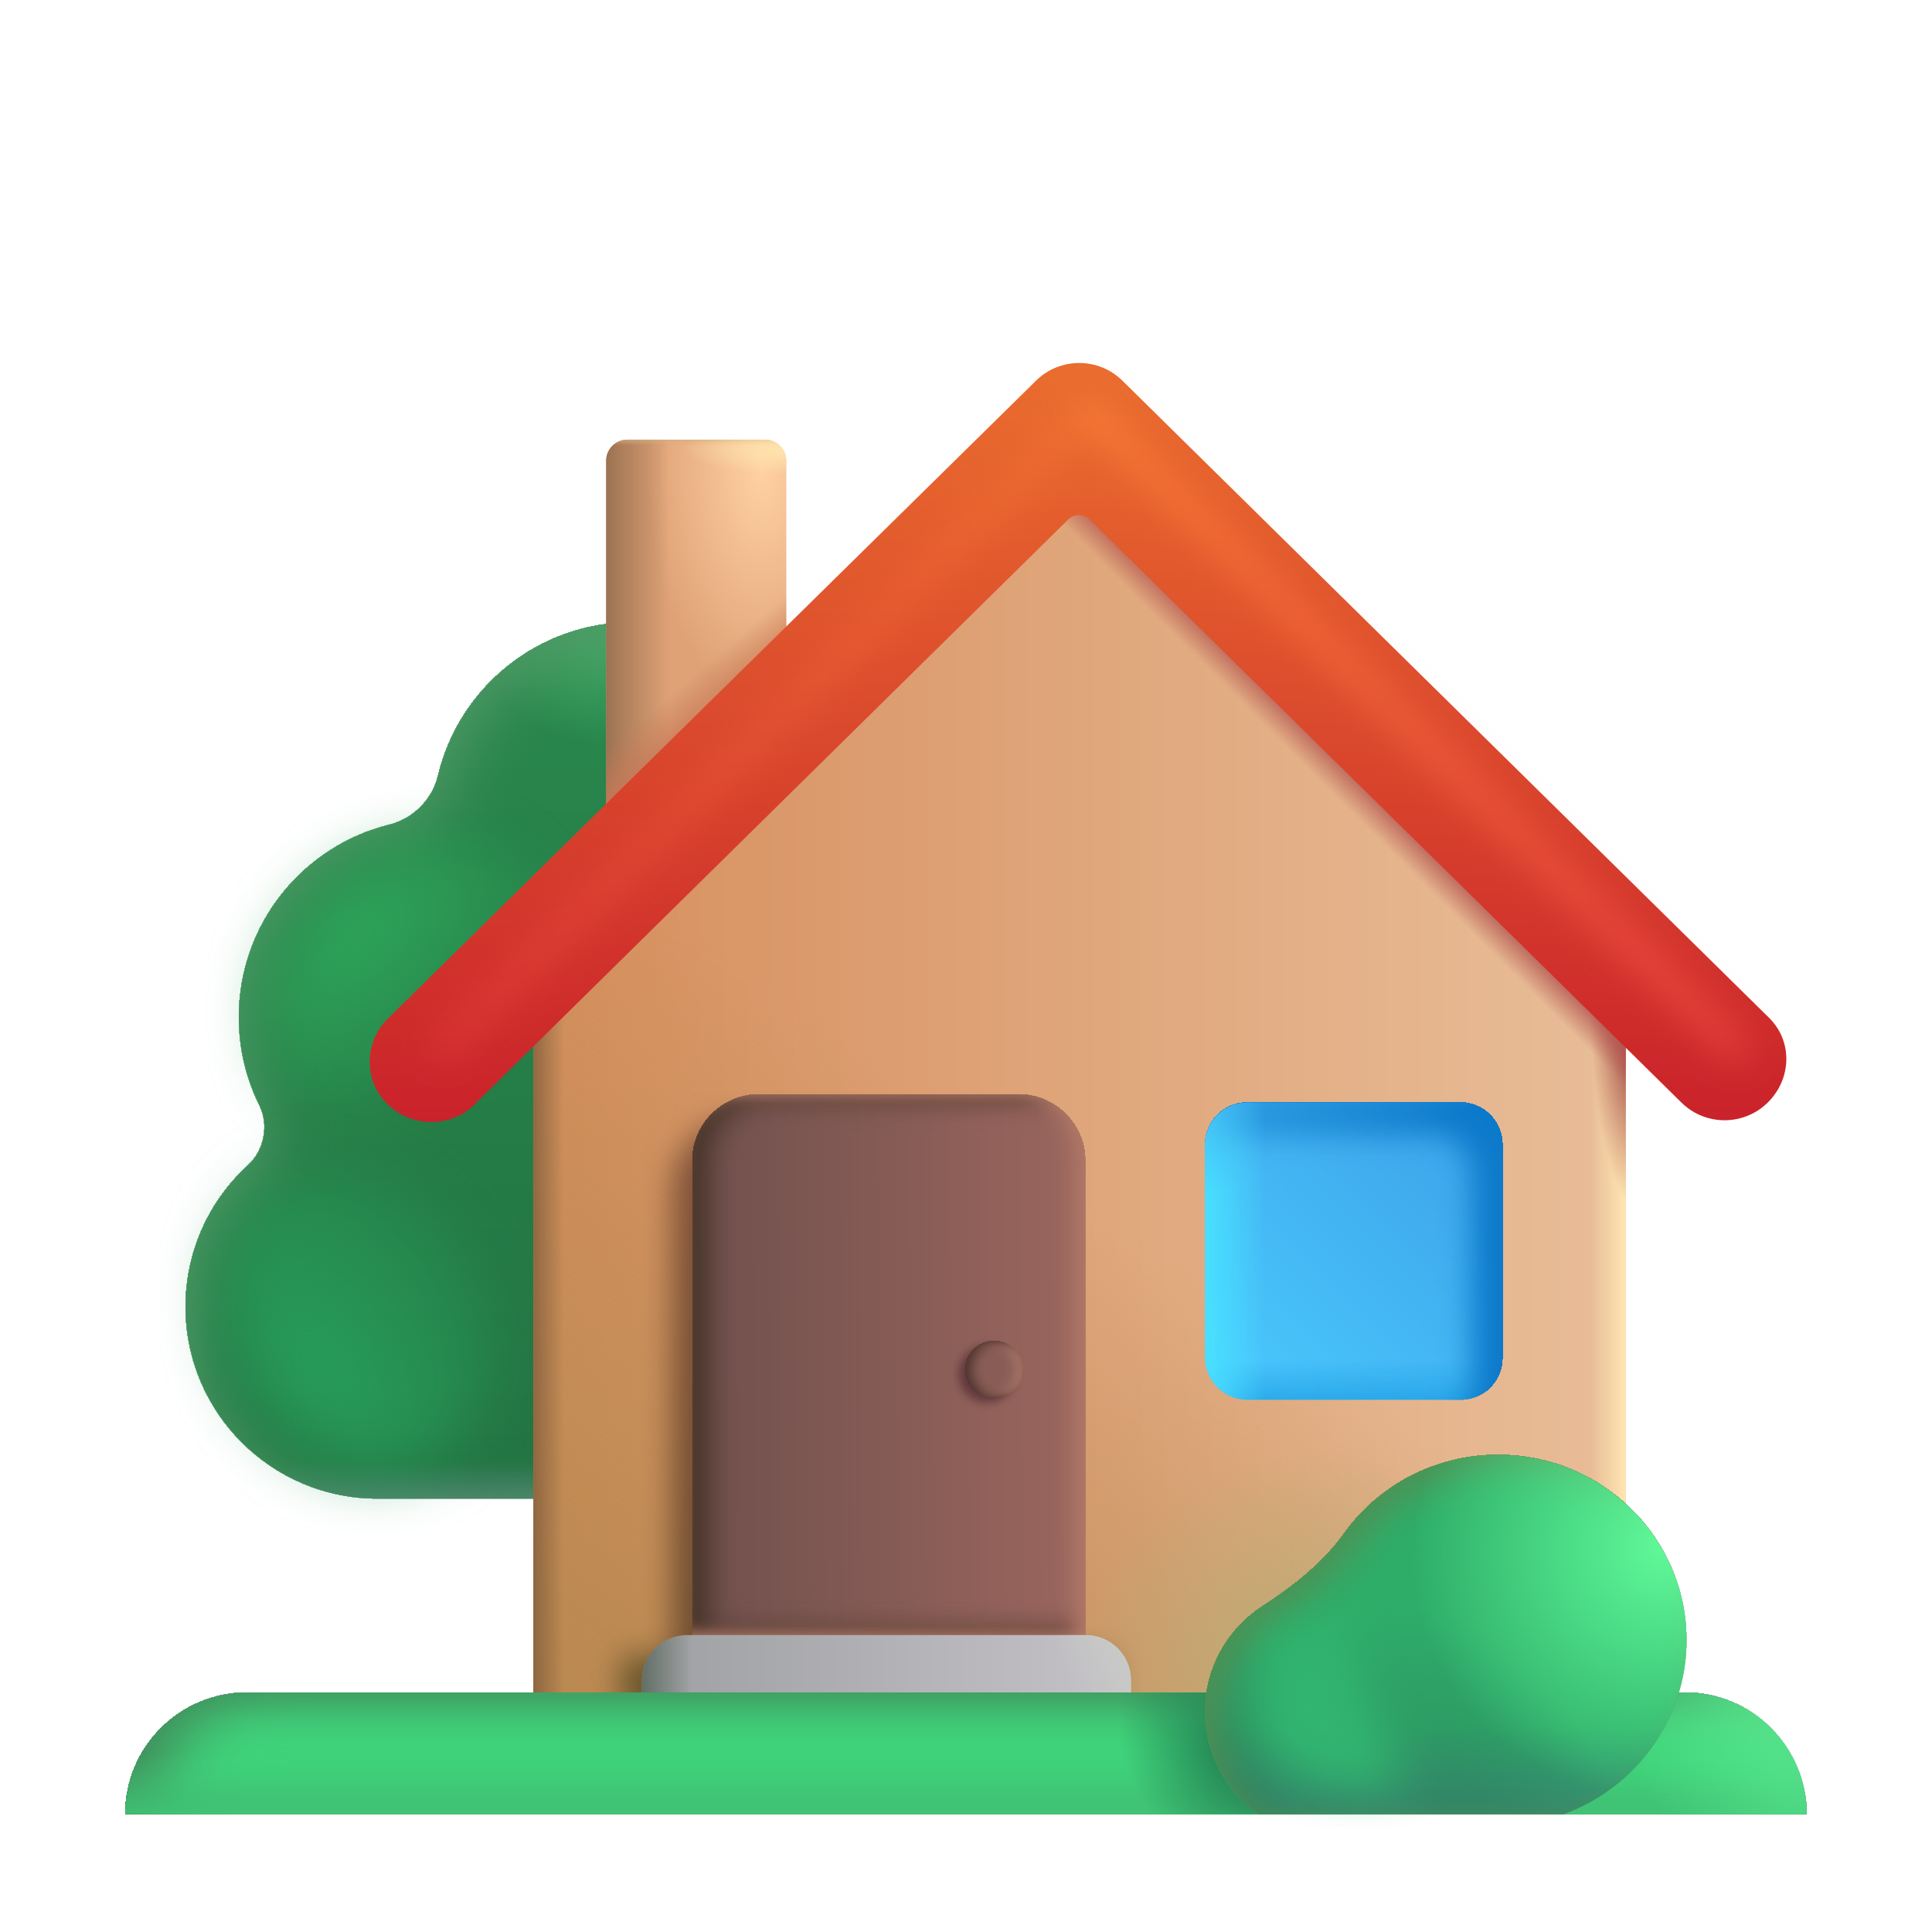
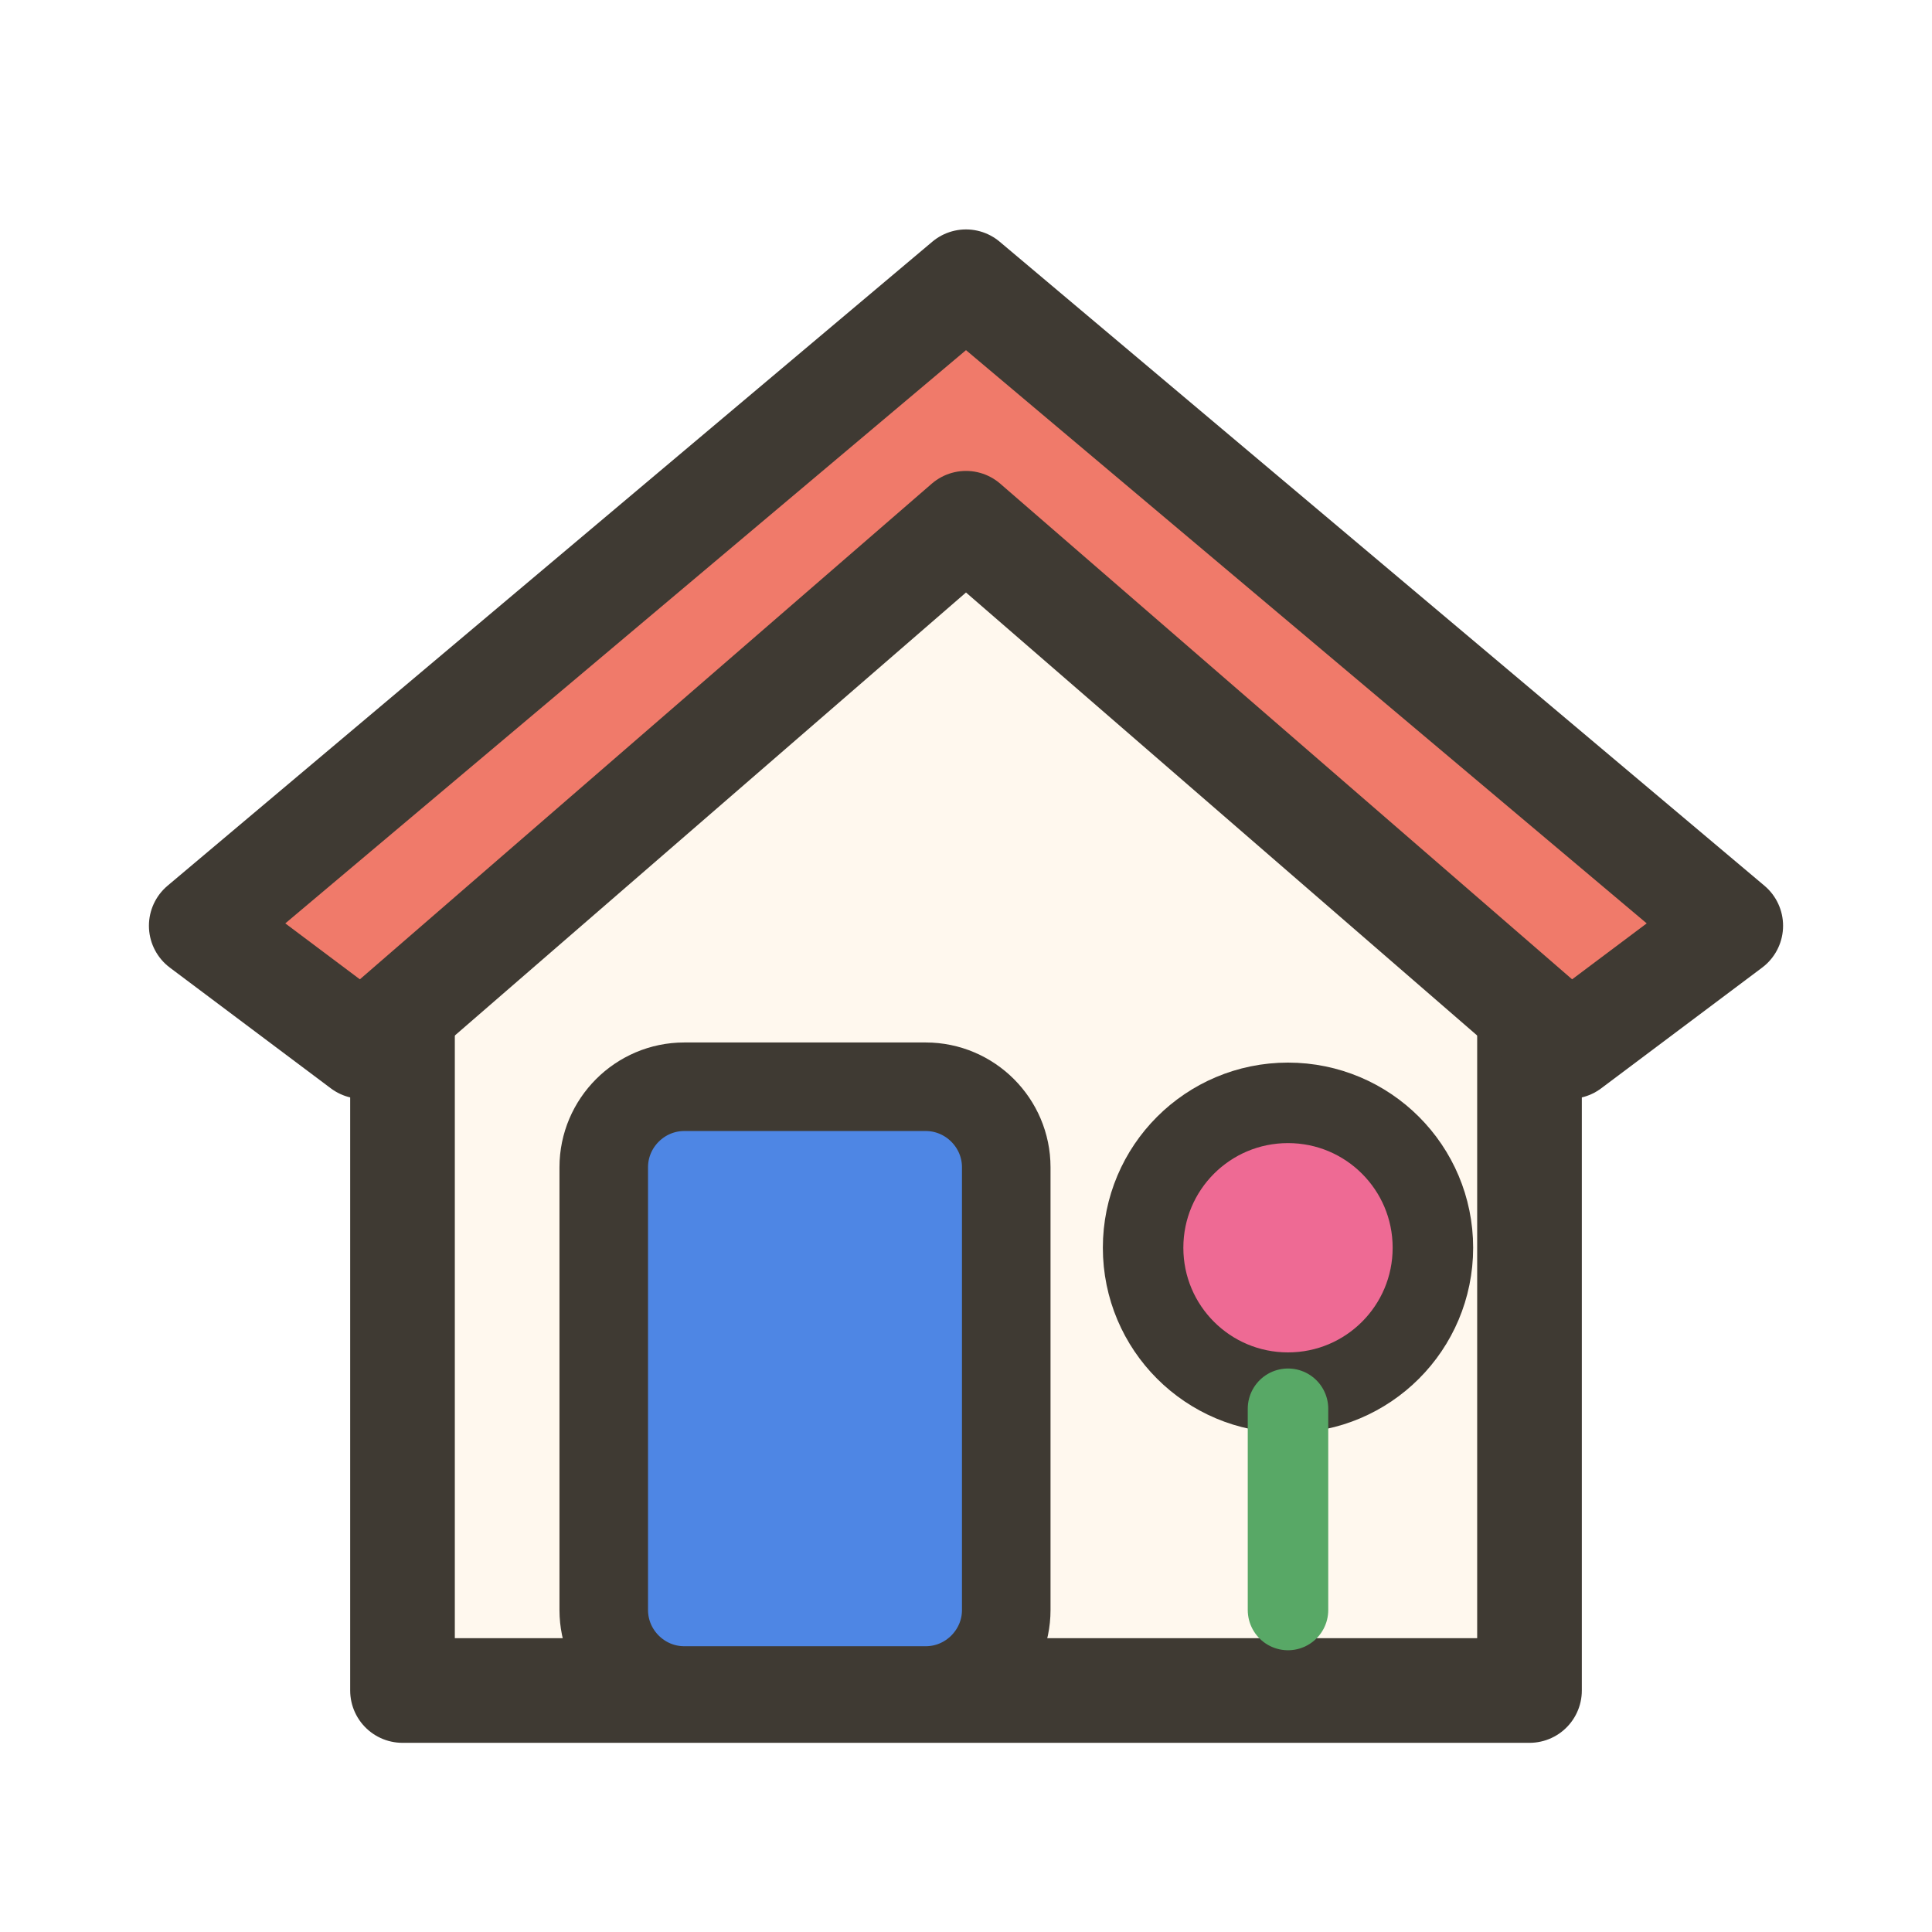
- <svg xmlns="http://www.w3.org/2000/svg" width="32" height="32" viewBox="0 0 32 32" fill="none">
-   <g filter="url(#filter0_i_18_6052)">
-     <path d="M12.008 16.558C13.067 16.005 13.789 14.897 13.789 13.62C13.789 11.79 12.306 10.307 10.477 10.307C8.912 10.307 7.601 11.392 7.254 12.85C7.161 13.242 6.842 13.562 6.452 13.659C5.019 14.013 3.956 15.307 3.956 16.849C3.956 17.372 4.078 17.866 4.295 18.304C4.458 18.633 4.377 19.054 4.107 19.302C3.472 19.882 3.074 20.717 3.074 21.645C3.074 23.399 4.496 24.821 6.25 24.821H12.008V16.558Z" fill="url(#paint0_linear_18_6052)" />
-     <path d="M12.008 16.558C13.067 16.005 13.789 14.897 13.789 13.62C13.789 11.79 12.306 10.307 10.477 10.307C8.912 10.307 7.601 11.392 7.254 12.85C7.161 13.242 6.842 13.562 6.452 13.659C5.019 14.013 3.956 15.307 3.956 16.849C3.956 17.372 4.078 17.866 4.295 18.304C4.458 18.633 4.377 19.054 4.107 19.302C3.472 19.882 3.074 20.717 3.074 21.645C3.074 23.399 4.496 24.821 6.25 24.821H12.008V16.558Z" fill="url(#paint1_linear_18_6052)" />
-     <path d="M12.008 16.558C13.067 16.005 13.789 14.897 13.789 13.62C13.789 11.79 12.306 10.307 10.477 10.307C8.912 10.307 7.601 11.392 7.254 12.85C7.161 13.242 6.842 13.562 6.452 13.659C5.019 14.013 3.956 15.307 3.956 16.849C3.956 17.372 4.078 17.866 4.295 18.304C4.458 18.633 4.377 19.054 4.107 19.302C3.472 19.882 3.074 20.717 3.074 21.645C3.074 23.399 4.496 24.821 6.25 24.821H12.008V16.558Z" fill="url(#paint2_radial_18_6052)" />
-   </g>
-   <g filter="url(#filter1_f_18_6052)">
-     <ellipse cx="5.891" cy="21.869" rx="2.126" ry="2.609" transform="rotate(-27.1953 5.89072 21.8687)" fill="url(#paint3_radial_18_6052)" />
-   </g>
-   <g filter="url(#filter2_f_18_6052)">
-     <ellipse cx="6.831" cy="16.36" rx="2.112" ry="2.614" transform="rotate(50.5169 6.83142 16.3603)" fill="url(#paint4_radial_18_6052)" />
-   </g>
-   <path d="M10.039 7.632C10.039 7.438 10.196 7.282 10.389 7.282H12.674C12.867 7.282 13.024 7.438 13.024 7.632V15.914H10.039V7.632Z" fill="url(#paint5_radial_18_6052)" />
-   <path d="M10.039 7.632C10.039 7.438 10.196 7.282 10.389 7.282H12.674C12.867 7.282 13.024 7.438 13.024 7.632V15.914H10.039V7.632Z" fill="url(#paint6_linear_18_6052)" />
-   <path d="M10.039 7.632C10.039 7.438 10.196 7.282 10.389 7.282H12.674C12.867 7.282 13.024 7.438 13.024 7.632V15.914H10.039V7.632Z" fill="url(#paint7_linear_18_6052)" />
-   <path d="M10.039 7.632C10.039 7.438 10.196 7.282 10.389 7.282H12.674C12.867 7.282 13.024 7.438 13.024 7.632V15.914H10.039V7.632Z" fill="url(#paint8_linear_18_6052)" />
-   <path d="M10.039 7.632C10.039 7.438 10.196 7.282 10.389 7.282H12.674C12.867 7.282 13.024 7.438 13.024 7.632V15.914H10.039V7.632Z" fill="url(#paint9_radial_18_6052)" />
-   <path d="M26.929 28.033H8.834V16.744L17.882 7.713L26.929 16.744V28.033Z" fill="url(#paint10_linear_18_6052)" />
-   <path d="M26.929 28.033H8.834V16.744L17.882 7.713L26.929 16.744V28.033Z" fill="url(#paint11_linear_18_6052)" />
-   <path d="M26.929 28.033H8.834V16.744L17.882 7.713L26.929 16.744V28.033Z" fill="url(#paint12_radial_18_6052)" />
-   <path d="M26.929 28.033H8.834V16.744L17.882 7.713L26.929 16.744V28.033Z" fill="url(#paint13_linear_18_6052)" />
-   <path d="M26.929 28.033H8.834V16.744L17.882 7.713L26.929 16.744V28.033Z" fill="url(#paint14_radial_18_6052)" />
-   <path d="M26.929 28.033H8.834V16.744L17.882 7.713L26.929 16.744V28.033Z" fill="url(#paint15_linear_18_6052)" />
-   <path d="M26.929 28.033H8.834V16.744L17.882 7.713L26.929 16.744V28.033Z" fill="url(#paint16_linear_18_6052)" />
-   <g filter="url(#filter3_f_18_6052)">
-     <path d="M16.973 28.032H11.142V19.736C11.142 19.104 11.589 18.585 12.133 18.585H15.982C16.526 18.585 16.973 19.104 16.973 19.736V28.032V28.032Z" fill="url(#paint17_linear_18_6052)" />
-   </g>
-   <g filter="url(#filter4_f_18_6052)">
-     <path d="M10.29 27.434H18.39V28.385H10.29V27.434Z" fill="#68552B" />
-   </g>
-   <g filter="url(#filter5_i_18_6052)">
-     <path d="M24.181 23.184H20.664C20.269 23.184 19.96 22.863 19.96 22.48V18.962C19.96 18.567 20.281 18.259 20.664 18.259H24.181C24.576 18.259 24.885 18.579 24.885 18.962V22.48C24.885 22.875 24.576 23.184 24.181 23.184Z" fill="url(#paint18_linear_18_6052)" />
-     <path d="M24.181 23.184H20.664C20.269 23.184 19.96 22.863 19.96 22.48V18.962C19.96 18.567 20.281 18.259 20.664 18.259H24.181C24.576 18.259 24.885 18.579 24.885 18.962V22.48C24.885 22.875 24.576 23.184 24.181 23.184Z" fill="url(#paint19_linear_18_6052)" />
-   </g>
-   <path d="M24.181 23.184H20.664C20.269 23.184 19.96 22.863 19.96 22.48V18.962C19.96 18.567 20.281 18.259 20.664 18.259H24.181C24.576 18.259 24.885 18.579 24.885 18.962V22.48C24.885 22.875 24.576 23.184 24.181 23.184Z" fill="url(#paint20_linear_18_6052)" />
-   <path d="M24.181 23.184H20.664C20.269 23.184 19.96 22.863 19.96 22.48V18.962C19.96 18.567 20.281 18.259 20.664 18.259H24.181C24.576 18.259 24.885 18.579 24.885 18.962V22.48C24.885 22.875 24.576 23.184 24.181 23.184Z" fill="url(#paint21_linear_18_6052)" />
-   <g filter="url(#filter6_ii_18_6052)">
-     <path d="M17.973 27.082H11.47V19.217C11.47 18.618 11.968 18.125 12.575 18.125H16.867C17.474 18.125 17.973 18.618 17.973 19.217V27.082V27.082Z" fill="url(#paint22_linear_18_6052)" />
-   </g>
-   <g filter="url(#filter7_f_18_6052)">
-     <path d="M16.344 23.229C16.603 23.229 16.813 23.019 16.813 22.76C16.813 22.502 16.603 22.292 16.344 22.292C16.085 22.292 15.876 22.502 15.876 22.76C15.876 23.019 16.085 23.229 16.344 23.229Z" fill="#62393D" />
-   </g>
-   <g filter="url(#filter8_ii_18_6052)">
-     <path d="M16.466 23.158C16.727 23.158 16.939 22.946 16.939 22.685C16.939 22.424 16.727 22.212 16.466 22.212C16.204 22.212 15.992 22.424 15.992 22.685C15.992 22.946 16.204 23.158 16.466 23.158Z" fill="#895D56" />
-   </g>
-   <path d="M29.295 16.852L18.595 6.31C18.198 5.913 17.552 5.913 17.155 6.31C17.155 6.31 17.144 6.31 17.144 6.321L6.421 16.874C6.024 17.271 6.024 17.906 6.421 18.291C6.818 18.677 7.464 18.688 7.861 18.291L17.694 8.603C17.791 8.507 17.948 8.507 18.045 8.603L27.845 18.257C28.241 18.654 28.887 18.654 29.284 18.257C29.681 17.86 29.692 17.237 29.295 16.852Z" fill="url(#paint23_linear_18_6052)" />
-   <path d="M10.633 27.832C10.633 27.418 10.969 27.082 11.383 27.082H17.983C18.398 27.082 18.733 27.418 18.733 27.832V28.033H10.633V27.832Z" fill="url(#paint24_linear_18_6052)" />
-   <path d="M10.633 27.832C10.633 27.418 10.969 27.082 11.383 27.082H17.983C18.398 27.082 18.733 27.418 18.733 27.832V28.033H10.633V27.832Z" fill="url(#paint25_linear_18_6052)" />
-   <path d="M10.633 27.832C10.633 27.418 10.969 27.082 11.383 27.082H17.983C18.398 27.082 18.733 27.418 18.733 27.832V28.033H10.633V27.832Z" fill="url(#paint26_linear_18_6052)" />
-   <g filter="url(#filter9_i_18_6052)">
-     <path d="M2.076 30.048C2.076 28.935 2.978 28.033 4.091 28.033H27.909C29.022 28.033 29.924 28.935 29.924 30.048V30.048H2.076V30.048Z" fill="#3FD47B" />
-   </g>
-   <path d="M2.076 30.048C2.076 28.935 2.978 28.033 4.091 28.033H27.909C29.022 28.033 29.924 28.935 29.924 30.048V30.048H2.076V30.048Z" fill="url(#paint27_linear_18_6052)" />
-   <path d="M2.076 30.048C2.076 28.935 2.978 28.033 4.091 28.033H27.909C29.022 28.033 29.924 28.935 29.924 30.048V30.048H2.076V30.048Z" fill="url(#paint28_radial_18_6052)" />
-   <path d="M2.076 30.048C2.076 28.935 2.978 28.033 4.091 28.033H27.909C29.022 28.033 29.924 28.935 29.924 30.048V30.048H2.076V30.048Z" fill="url(#paint29_radial_18_6052)" />
-   <g filter="url(#filter10_i_18_6052)">
-     <path d="M25.897 30.048C27.085 29.615 27.933 28.488 27.933 27.167C27.933 25.471 26.536 24.096 24.814 24.096C23.759 24.096 22.827 24.612 22.262 25.401C21.917 25.884 21.418 26.277 20.92 26.599C20.342 26.974 19.96 27.618 19.96 28.35C19.96 29.049 20.308 29.668 20.843 30.048H25.897Z" fill="#2EAD69" />
-     <path d="M25.897 30.048C27.085 29.615 27.933 28.488 27.933 27.167C27.933 25.471 26.536 24.096 24.814 24.096C23.759 24.096 22.827 24.612 22.262 25.401C21.917 25.884 21.418 26.277 20.92 26.599C20.342 26.974 19.96 27.618 19.96 28.35C19.96 29.049 20.308 29.668 20.843 30.048H25.897Z" fill="url(#paint30_linear_18_6052)" />
-     <path d="M25.897 30.048C27.085 29.615 27.933 28.488 27.933 27.167C27.933 25.471 26.536 24.096 24.814 24.096C23.759 24.096 22.827 24.612 22.262 25.401C21.917 25.884 21.418 26.277 20.92 26.599C20.342 26.974 19.96 27.618 19.96 28.35C19.96 29.049 20.308 29.668 20.843 30.048H25.897Z" fill="url(#paint31_radial_18_6052)" />
-     <path d="M25.897 30.048C27.085 29.615 27.933 28.488 27.933 27.167C27.933 25.471 26.536 24.096 24.814 24.096C23.759 24.096 22.827 24.612 22.262 25.401C21.917 25.884 21.418 26.277 20.92 26.599C20.342 26.974 19.96 27.618 19.96 28.35C19.96 29.049 20.308 29.668 20.843 30.048H25.897Z" fill="url(#paint32_radial_18_6052)" />
-   </g>
-   <path d="M25.897 30.048C27.085 29.615 27.933 28.488 27.933 27.167C27.933 25.471 26.536 24.096 24.814 24.096C23.759 24.096 22.827 24.612 22.262 25.401C21.917 25.884 21.418 26.277 20.92 26.599C20.342 26.974 19.96 27.618 19.96 28.35C19.96 29.049 20.308 29.668 20.843 30.048H25.897Z" fill="url(#paint33_radial_18_6052)" />
-   <g filter="url(#filter11_f_18_6052)">
-     <path d="M18.041 6.815L28.772 17.381" stroke="url(#paint34_linear_18_6052)" stroke-width="0.3" stroke-linecap="round" />
-   </g>
-   <g filter="url(#filter12_f_18_6052)">
-     <path d="M18.041 6.815L7.311 17.381" stroke="url(#paint35_linear_18_6052)" stroke-opacity="0.5" stroke-width="0.3" stroke-linecap="round" />
-   </g>
-   <g filter="url(#filter13_f_18_6052)">
-     <path d="M23.223 29.264C22.631 28.52 22.339 27.66 22.229 27.136C22.201 27.003 22.062 26.92 21.935 26.968L21.757 27.035C21.259 27.224 20.929 27.701 20.929 28.235C20.929 28.943 21.503 29.517 22.212 29.517H23.107C23.234 29.517 23.302 29.363 23.223 29.264Z" fill="#31B570" />
-   </g>
-   <defs>
-     <filter id="filter0_i_18_6052" x="3.074" y="10.307" width="10.915" height="14.713" filterUnits="userSpaceOnUse" color-interpolation-filters="sRGB">
-       <feFlood flood-opacity="0" result="BackgroundImageFix" />
-       <feBlend mode="normal" in="SourceGraphic" in2="BackgroundImageFix" result="shape" />
-       <feColorMatrix in="SourceAlpha" type="matrix" values="0 0 0 0 0 0 0 0 0 0 0 0 0 0 0 0 0 0 127 0" result="hardAlpha" />
-       <feOffset dx="0.2" dy="0.2" />
-       <feGaussianBlur stdDeviation="0.5" />
-       <feComposite in2="hardAlpha" operator="arithmetic" k2="-1" k3="1" />
-       <feColorMatrix type="matrix" values="0 0 0 0 0.302 0 0 0 0 0.592 0 0 0 0 0.392 0 0 0 1 0" />
-       <feBlend mode="normal" in2="shape" result="effect1_innerShadow_18_6052" />
-     </filter>
-     <filter id="filter1_f_18_6052" x="2.655" y="18.352" width="6.472" height="7.033" filterUnits="userSpaceOnUse" color-interpolation-filters="sRGB">
-       <feFlood flood-opacity="0" result="BackgroundImageFix" />
-       <feBlend mode="normal" in="SourceGraphic" in2="BackgroundImageFix" result="shape" />
-       <feGaussianBlur stdDeviation="0.5" result="effect1_foregroundBlur_18_6052" />
-     </filter>
-     <filter id="filter2_f_18_6052" x="3.407" y="13.032" width="6.848" height="6.657" filterUnits="userSpaceOnUse" color-interpolation-filters="sRGB">
-       <feFlood flood-opacity="0" result="BackgroundImageFix" />
-       <feBlend mode="normal" in="SourceGraphic" in2="BackgroundImageFix" result="shape" />
-       <feGaussianBlur stdDeviation="0.5" result="effect1_foregroundBlur_18_6052" />
-     </filter>
-     <filter id="filter3_f_18_6052" x="10.642" y="18.085" width="6.831" height="10.448" filterUnits="userSpaceOnUse" color-interpolation-filters="sRGB">
-       <feFlood flood-opacity="0" result="BackgroundImageFix" />
-       <feBlend mode="normal" in="SourceGraphic" in2="BackgroundImageFix" result="shape" />
-       <feGaussianBlur stdDeviation="0.25" result="effect1_foregroundBlur_18_6052" />
-     </filter>
-     <filter id="filter4_f_18_6052" x="9.79" y="26.934" width="9.101" height="1.951" filterUnits="userSpaceOnUse" color-interpolation-filters="sRGB">
-       <feFlood flood-opacity="0" result="BackgroundImageFix" />
-       <feBlend mode="normal" in="SourceGraphic" in2="BackgroundImageFix" result="shape" />
-       <feGaussianBlur stdDeviation="0.25" result="effect1_foregroundBlur_18_6052" />
-     </filter>
-     <filter id="filter5_i_18_6052" x="19.46" y="18.259" width="5.425" height="5.425" filterUnits="userSpaceOnUse" color-interpolation-filters="sRGB">
-       <feFlood flood-opacity="0" result="BackgroundImageFix" />
-       <feBlend mode="normal" in="SourceGraphic" in2="BackgroundImageFix" result="shape" />
-       <feColorMatrix in="SourceAlpha" type="matrix" values="0 0 0 0 0 0 0 0 0 0 0 0 0 0 0 0 0 0 127 0" result="hardAlpha" />
-       <feOffset dx="-0.5" dy="0.5" />
-       <feGaussianBlur stdDeviation="0.25" />
-       <feComposite in2="hardAlpha" operator="arithmetic" k2="-1" k3="1" />
-       <feColorMatrix type="matrix" values="0 0 0 0 0.047 0 0 0 0 0.475 0 0 0 0 0.792 0 0 0 1 0" />
-       <feBlend mode="normal" in2="shape" result="effect1_innerShadow_18_6052" />
-     </filter>
-     <filter id="filter6_ii_18_6052" x="11.27" y="18.125" width="6.953" height="8.956" filterUnits="userSpaceOnUse" color-interpolation-filters="sRGB">
-       <feFlood flood-opacity="0" result="BackgroundImageFix" />
-       <feBlend mode="normal" in="SourceGraphic" in2="BackgroundImageFix" result="shape" />
-       <feColorMatrix in="SourceAlpha" type="matrix" values="0 0 0 0 0 0 0 0 0 0 0 0 0 0 0 0 0 0 127 0" result="hardAlpha" />
-       <feOffset dx="0.25" />
-       <feGaussianBlur stdDeviation="0.25" />
-       <feComposite in2="hardAlpha" operator="arithmetic" k2="-1" k3="1" />
-       <feColorMatrix type="matrix" values="0 0 0 0 0.255 0 0 0 0 0.188 0 0 0 0 0.141 0 0 0 1 0" />
-       <feBlend mode="normal" in2="shape" result="effect1_innerShadow_18_6052" />
-       <feColorMatrix in="SourceAlpha" type="matrix" values="0 0 0 0 0 0 0 0 0 0 0 0 0 0 0 0 0 0 127 0" result="hardAlpha" />
-       <feOffset dx="-0.2" />
-       <feGaussianBlur stdDeviation="0.15" />
-       <feComposite in2="hardAlpha" operator="arithmetic" k2="-1" k3="1" />
-       <feColorMatrix type="matrix" values="0 0 0 0 0.694 0 0 0 0 0.471 0 0 0 0 0.408 0 0 0 1 0" />
-       <feBlend mode="normal" in2="effect1_innerShadow_18_6052" result="effect2_innerShadow_18_6052" />
-     </filter>
-     <filter id="filter7_f_18_6052" x="15.726" y="22.142" width="1.237" height="1.237" filterUnits="userSpaceOnUse" color-interpolation-filters="sRGB">
-       <feFlood flood-opacity="0" result="BackgroundImageFix" />
-       <feBlend mode="normal" in="SourceGraphic" in2="BackgroundImageFix" result="shape" />
-       <feGaussianBlur stdDeviation="0.075" result="effect1_foregroundBlur_18_6052" />
-     </filter>
-     <filter id="filter8_ii_18_6052" x="15.892" y="22.212" width="1.146" height="0.946" filterUnits="userSpaceOnUse" color-interpolation-filters="sRGB">
-       <feFlood flood-opacity="0" result="BackgroundImageFix" />
-       <feBlend mode="normal" in="SourceGraphic" in2="BackgroundImageFix" result="shape" />
-       <feColorMatrix in="SourceAlpha" type="matrix" values="0 0 0 0 0 0 0 0 0 0 0 0 0 0 0 0 0 0 127 0" result="hardAlpha" />
-       <feOffset dx="-0.1" />
-       <feGaussianBlur stdDeviation="0.1" />
-       <feComposite in2="hardAlpha" operator="arithmetic" k2="-1" k3="1" />
-       <feColorMatrix type="matrix" values="0 0 0 0 0.694 0 0 0 0 0.482 0 0 0 0 0.42 0 0 0 1 0" />
-       <feBlend mode="normal" in2="shape" result="effect1_innerShadow_18_6052" />
-       <feColorMatrix in="SourceAlpha" type="matrix" values="0 0 0 0 0 0 0 0 0 0 0 0 0 0 0 0 0 0 127 0" result="hardAlpha" />
-       <feOffset dx="0.1" />
-       <feGaussianBlur stdDeviation="0.1" />
-       <feComposite in2="hardAlpha" operator="arithmetic" k2="-1" k3="1" />
-       <feColorMatrix type="matrix" values="0 0 0 0 0.29 0 0 0 0 0.184 0 0 0 0 0.165 0 0 0 1 0" />
-       <feBlend mode="normal" in2="effect1_innerShadow_18_6052" result="effect2_innerShadow_18_6052" />
-     </filter>
-     <filter id="filter9_i_18_6052" x="2.076" y="28.033" width="28.348" height="2.016" filterUnits="userSpaceOnUse" color-interpolation-filters="sRGB">
-       <feFlood flood-opacity="0" result="BackgroundImageFix" />
-       <feBlend mode="normal" in="SourceGraphic" in2="BackgroundImageFix" result="shape" />
-       <feColorMatrix in="SourceAlpha" type="matrix" values="0 0 0 0 0 0 0 0 0 0 0 0 0 0 0 0 0 0 127 0" result="hardAlpha" />
-       <feOffset dx="0.5" />
-       <feGaussianBlur stdDeviation="0.5" />
-       <feComposite in2="hardAlpha" operator="arithmetic" k2="-1" k3="1" />
-       <feColorMatrix type="matrix" values="0 0 0 0 0.251 0 0 0 0 0.545 0 0 0 0 0.353 0 0 0 1 0" />
-       <feBlend mode="normal" in2="shape" result="effect1_innerShadow_18_6052" />
-     </filter>
-     <filter id="filter10_i_18_6052" x="19.96" y="24.096" width="8.172" height="6.152" filterUnits="userSpaceOnUse" color-interpolation-filters="sRGB">
-       <feFlood flood-opacity="0" result="BackgroundImageFix" />
-       <feBlend mode="normal" in="SourceGraphic" in2="BackgroundImageFix" result="shape" />
-       <feColorMatrix in="SourceAlpha" type="matrix" values="0 0 0 0 0 0 0 0 0 0 0 0 0 0 0 0 0 0 127 0" result="hardAlpha" />
-       <feOffset dx="0.2" dy="0.2" />
-       <feGaussianBlur stdDeviation="0.3" />
-       <feComposite in2="hardAlpha" operator="arithmetic" k2="-1" k3="1" />
-       <feColorMatrix type="matrix" values="0 0 0 0 0.31 0 0 0 0 0.565 0 0 0 0 0.329 0 0 0 1 0" />
-       <feBlend mode="normal" in2="shape" result="effect1_innerShadow_18_6052" />
-     </filter>
-     <filter id="filter11_f_18_6052" x="17.291" y="6.065" width="12.23" height="12.066" filterUnits="userSpaceOnUse" color-interpolation-filters="sRGB">
-       <feFlood flood-opacity="0" result="BackgroundImageFix" />
-       <feBlend mode="normal" in="SourceGraphic" in2="BackgroundImageFix" result="shape" />
-       <feGaussianBlur stdDeviation="0.3" result="effect1_foregroundBlur_18_6052" />
-     </filter>
-     <filter id="filter12_f_18_6052" x="6.561" y="6.065" width="12.23" height="12.066" filterUnits="userSpaceOnUse" color-interpolation-filters="sRGB">
-       <feFlood flood-opacity="0" result="BackgroundImageFix" />
-       <feBlend mode="normal" in="SourceGraphic" in2="BackgroundImageFix" result="shape" />
-       <feGaussianBlur stdDeviation="0.3" result="effect1_foregroundBlur_18_6052" />
-     </filter>
-     <filter id="filter13_f_18_6052" x="20.179" y="26.204" width="3.828" height="4.063" filterUnits="userSpaceOnUse" color-interpolation-filters="sRGB">
-       <feFlood flood-opacity="0" result="BackgroundImageFix" />
-       <feBlend mode="normal" in="SourceGraphic" in2="BackgroundImageFix" result="shape" />
-       <feGaussianBlur stdDeviation="0.375" result="effect1_foregroundBlur_18_6052" />
-     </filter>
-     <linearGradient id="paint0_linear_18_6052" x1="8.432" y1="10.307" x2="8.432" y2="24.821" gradientUnits="userSpaceOnUse">
-       <stop stop-color="#29884D" />
-       <stop offset="1" stop-color="#227341" />
-     </linearGradient>
-     <linearGradient id="paint1_linear_18_6052" x1="6.242" y1="24.977" x2="6.242" y2="24.211" gradientUnits="userSpaceOnUse">
-       <stop stop-color="#4E7978" />
-       <stop offset="1" stop-color="#4E7978" stop-opacity="0" />
-     </linearGradient>
-     <radialGradient id="paint2_radial_18_6052" cx="0" cy="0" r="1" gradientUnits="userSpaceOnUse" gradientTransform="translate(10.2038 9.56962) rotate(90) scale(2.81682 2.62539)">
-       <stop offset="0.097" stop-color="#4DB56F" />
-       <stop offset="1" stop-color="#4DB56F" stop-opacity="0" />
-     </radialGradient>
-     <radialGradient id="paint3_radial_18_6052" cx="0" cy="0" r="1" gradientUnits="userSpaceOnUse" gradientTransform="translate(5.01687 22.2745) rotate(-10.5086) scale(4.05083 6.77822)">
-       <stop stop-color="#279D5A" />
-       <stop offset="1" stop-color="#279D5A" stop-opacity="0" />
-     </radialGradient>
-     <radialGradient id="paint4_radial_18_6052" cx="0" cy="0" r="1" gradientUnits="userSpaceOnUse" gradientTransform="translate(5.31194 16.4359) rotate(-9.91213) scale(3.05716 5.15775)">
-       <stop stop-color="#2EA75B" />
-       <stop offset="1" stop-color="#2EA75B" stop-opacity="0" />
-     </radialGradient>
-     <radialGradient id="paint5_radial_18_6052" cx="0" cy="0" r="1" gradientUnits="userSpaceOnUse" gradientTransform="translate(12.6201 7.76485) rotate(90) scale(3.83317 1.9031)">
-       <stop stop-color="#FFD1A3" />
-       <stop offset="1" stop-color="#DFA276" />
-     </radialGradient>
-     <linearGradient id="paint6_linear_18_6052" x1="9.833" y1="10.616" x2="11.082" y2="10.616" gradientUnits="userSpaceOnUse">
-       <stop stop-color="#8E694B" />
-       <stop offset="1" stop-color="#8E694B" stop-opacity="0" />
-     </linearGradient>
-     <linearGradient id="paint7_linear_18_6052" x1="12.278" y1="11.598" x2="11.732" y2="10.954" gradientUnits="userSpaceOnUse">
-       <stop stop-color="#C77958" />
-       <stop offset="1" stop-color="#C77958" stop-opacity="0" />
-     </linearGradient>
-     <linearGradient id="paint8_linear_18_6052" x1="11.531" y1="7.235" x2="11.531" y2="7.375" gradientUnits="userSpaceOnUse">
-       <stop stop-color="#D5AD80" />
-       <stop offset="1" stop-color="#D5AD80" stop-opacity="0" />
-     </linearGradient>
-     <radialGradient id="paint9_radial_18_6052" cx="0" cy="0" r="1" gradientUnits="userSpaceOnUse" gradientTransform="translate(13.3737 7.43634) rotate(180) scale(2.06764 0.444447)">
-       <stop stop-color="#FFE9B1" />
-       <stop offset="1" stop-color="#FFE9B1" stop-opacity="0" />
-     </radialGradient>
-     <linearGradient id="paint10_linear_18_6052" x1="9.492" y1="20.993" x2="26.43" y2="20.993" gradientUnits="userSpaceOnUse">
-       <stop stop-color="#D7905F" />
-       <stop offset="1" stop-color="#E8BC97" />
-     </linearGradient>
-     <linearGradient id="paint11_linear_18_6052" x1="9.969" y1="28.505" x2="16.606" y2="18.939" gradientUnits="userSpaceOnUse">
-       <stop stop-color="#BA8951" />
-       <stop offset="1" stop-color="#BA8951" stop-opacity="0" />
-     </linearGradient>
-     <radialGradient id="paint12_radial_18_6052" cx="0" cy="0" r="1" gradientUnits="userSpaceOnUse" gradientTransform="translate(21.3529 27.3774) rotate(-117.235) scale(3.17675 3.84262)">
-       <stop stop-color="#BEAB75" />
-       <stop offset="1" stop-color="#BEAB75" stop-opacity="0" />
-     </radialGradient>
-     <linearGradient id="paint13_linear_18_6052" x1="26.929" y1="23.764" x2="26.348" y2="23.764" gradientUnits="userSpaceOnUse">
-       <stop stop-color="#FFE6B1" />
-       <stop offset="1" stop-color="#FFE6B1" stop-opacity="0" />
-     </linearGradient>
-     <radialGradient id="paint14_radial_18_6052" cx="0" cy="0" r="1" gradientUnits="userSpaceOnUse" gradientTransform="translate(27.143 16.07) rotate(90) scale(3.96174 0.838059)">
-       <stop offset="0.35" stop-color="#9E413E" />
-       <stop offset="1" stop-color="#9E413E" stop-opacity="0" />
-     </radialGradient>
-     <linearGradient id="paint15_linear_18_6052" x1="20.927" y1="11.209" x2="20.537" y2="11.599" gradientUnits="userSpaceOnUse">
-       <stop stop-color="#B55852" />
-       <stop offset="1" stop-color="#B55852" stop-opacity="0" />
-     </linearGradient>
-     <linearGradient id="paint16_linear_18_6052" x1="8.723" y1="25.702" x2="9.341" y2="25.702" gradientUnits="userSpaceOnUse">
-       <stop stop-color="#845F3D" />
-       <stop offset="1" stop-color="#845F3D" stop-opacity="0" />
-     </linearGradient>
-     <linearGradient id="paint17_linear_18_6052" x1="14.057" y1="18.585" x2="14.057" y2="28.032" gradientUnits="userSpaceOnUse">
-       <stop stop-color="#805139" />
-       <stop offset="1" stop-color="#6D4D2F" />
-     </linearGradient>
-     <linearGradient id="paint18_linear_18_6052" x1="19.96" y1="23.556" x2="25.275" y2="18.259" gradientUnits="userSpaceOnUse">
-       <stop stop-color="#4CCCFF" />
-       <stop offset="1" stop-color="#3A9EE6" />
-     </linearGradient>
-     <linearGradient id="paint19_linear_18_6052" x1="22.423" y1="23.493" x2="22.423" y2="22.524" gradientUnits="userSpaceOnUse">
-       <stop stop-color="#1E9FE4" />
-       <stop offset="1" stop-color="#1E9FE4" stop-opacity="0" />
-     </linearGradient>
-     <linearGradient id="paint20_linear_18_6052" x1="19.96" y1="21.932" x2="20.949" y2="21.932" gradientUnits="userSpaceOnUse">
-       <stop stop-color="#48E0FF" />
-       <stop offset="1" stop-color="#48E0FF" stop-opacity="0" />
-     </linearGradient>
-     <linearGradient id="paint21_linear_18_6052" x1="20.705" y1="17.397" x2="21.368" y2="19.385" gradientUnits="userSpaceOnUse">
-       <stop stop-color="#43B3F2" />
-       <stop offset="1" stop-color="#43B3F2" stop-opacity="0" />
-     </linearGradient>
-     <linearGradient id="paint22_linear_18_6052" x1="11.47" y1="23.743" x2="17.973" y2="23.701" gradientUnits="userSpaceOnUse">
-       <stop stop-color="#70504D" />
-       <stop offset="1" stop-color="#9B665E" />
-     </linearGradient>
-     <linearGradient id="paint23_linear_18_6052" x1="17.855" y1="6.012" x2="17.855" y2="18.585" gradientUnits="userSpaceOnUse">
-       <stop stop-color="#EA6D2E" />
-       <stop offset="1" stop-color="#CA222B" />
-     </linearGradient>
-     <linearGradient id="paint24_linear_18_6052" x1="10.851" y1="28.033" x2="18.438" y2="28.033" gradientUnits="userSpaceOnUse">
-       <stop stop-color="#9FA1A3" />
-       <stop offset="1" stop-color="#C4C1C7" />
-     </linearGradient>
-     <linearGradient id="paint25_linear_18_6052" x1="10.497" y1="28.033" x2="11.463" y2="28.033" gradientUnits="userSpaceOnUse">
-       <stop stop-color="#59675C" />
-       <stop offset="1" stop-color="#59675C" stop-opacity="0" />
-     </linearGradient>
-     <linearGradient id="paint26_linear_18_6052" x1="18.733" y1="27.557" x2="17.836" y2="28.033" gradientUnits="userSpaceOnUse">
-       <stop stop-color="#C8CAC6" />
-       <stop offset="1" stop-color="#C8CAC6" stop-opacity="0" />
-     </linearGradient>
-     <linearGradient id="paint27_linear_18_6052" x1="16" y1="30.583" x2="16" y2="29.04" gradientUnits="userSpaceOnUse">
-       <stop offset="0.107" stop-color="#3FD17B" />
-       <stop offset="1" stop-color="#3FD17B" stop-opacity="0" />
-     </linearGradient>
-     <radialGradient id="paint28_radial_18_6052" cx="0" cy="0" r="1" gradientUnits="userSpaceOnUse" gradientTransform="translate(20.7737 29.0404) rotate(128.096) scale(1.92471 2.42808)">
-       <stop offset="0.171" stop-color="#228051" />
-       <stop offset="1" stop-color="#228051" stop-opacity="0" />
-     </radialGradient>
-     <radialGradient id="paint29_radial_18_6052" cx="0" cy="0" r="1" gradientUnits="userSpaceOnUse" gradientTransform="translate(29.9242 27.7426) rotate(147.147) scale(3.34109 5.47856)">
-       <stop stop-color="#5CEE92" />
-       <stop offset="1" stop-color="#5CEE92" stop-opacity="0" />
-     </radialGradient>
-     <linearGradient id="paint30_linear_18_6052" x1="23.04" y1="30.654" x2="23.04" y2="28.592" gradientUnits="userSpaceOnUse">
-       <stop stop-color="#3B8478" />
-       <stop offset="1" stop-color="#3B8478" stop-opacity="0" />
-     </linearGradient>
-     <radialGradient id="paint31_radial_18_6052" cx="0" cy="0" r="1" gradientUnits="userSpaceOnUse" gradientTransform="translate(25.0278 33.0215) rotate(-110.329) scale(6.80049 3.09772)">
-       <stop stop-color="#2C785B" />
-       <stop offset="1" stop-color="#2C785B" stop-opacity="0" />
-     </radialGradient>
-     <radialGradient id="paint32_radial_18_6052" cx="0" cy="0" r="1" gradientUnits="userSpaceOnUse" gradientTransform="translate(26.0458 26.1836) rotate(142.112) scale(7.56899 10.2449)">
-       <stop offset="0.641" stop-color="#2C785B" stop-opacity="0" />
-       <stop offset="0.966" stop-color="#2C785B" />
-     </radialGradient>
-     <radialGradient id="paint33_radial_18_6052" cx="0" cy="0" r="1" gradientUnits="userSpaceOnUse" gradientTransform="translate(27.64 25.5689) rotate(148.884) scale(4.31431 4.10712)">
-       <stop stop-color="#60FB9A" />
-       <stop offset="1" stop-color="#60FB9A" stop-opacity="0" />
-     </radialGradient>
-     <linearGradient id="paint34_linear_18_6052" x1="17.712" y1="6.651" x2="29.221" y2="18.501" gradientUnits="userSpaceOnUse">
-       <stop stop-color="#FF8337" />
-       <stop offset="1" stop-color="#F24747" />
-     </linearGradient>
-     <linearGradient id="paint35_linear_18_6052" x1="18.371" y1="6.651" x2="6.862" y2="18.501" gradientUnits="userSpaceOnUse">
-       <stop stop-color="#FF8337" />
-       <stop offset="1" stop-color="#F24747" />
-     </linearGradient>
-   </defs>
+ <svg xmlns="http://www.w3.org/2000/svg" width="48" height="48" viewBox="0 0 48 48" fill="none">
+   <path d="M10 21L24 13L38 21V42H10V21Z" fill="#FFF8EE" />
+   <path d="M10 21V42H38V21L24 13L10 21Z" stroke-width="2.6" stroke-linecap="round" stroke-linejoin="round" stroke="#3F3A33" />
+   <path d="M5 23L24 7L43 23L39 26L24 13L9 26L5 23Z" fill="#F07A6A" />
+   <path d="M5 23L24 7L43 23L39 26L24 13L9 26L5 23Z" stroke-width="2.6" stroke-linecap="round" stroke-linejoin="round" stroke="#3F3A33" />
+   <path d="M17 27H23C24.1 27 25 27.9 25 29V40C25 41.1 24.1 42 23 42H17C15.9 42 15 41.1 15 40V29C15 27.9 15.9 27 17 27Z" fill="#4E86E4" />
+   <path d="M17 27H23C24.1 27 25 27.9 25 29V40C25 41.1 24.1 42 23 42H17C15.9 42 15 41.1 15 40V29C15 27.9 15.9 27 17 27Z" stroke-width="2.2" stroke-linecap="round" stroke-linejoin="round" stroke="#3F3A33" />
+   <path d="M35.6 31C35.6 32.99 33.99 34.6 32 34.6C30.01 34.6 28.4 32.99 28.4 31C28.4 29.01 30.01 27.4 32 27.4C33.99 27.4 35.6 29.01 35.6 31Z" fill="#EE6A94" />
+   <path d="M35.6 31C35.6 32.99 33.99 34.6 32 34.6C30.01 34.6 28.4 32.99 28.4 31C28.4 29.01 30.01 27.4 32 27.4C33.99 27.4 35.6 29.01 35.6 31Z" stroke-width="2" stroke-linecap="round" stroke-linejoin="round" stroke="#3F3A33" />
+   <path d="M32 35V40" stroke-width="2" stroke-linecap="round" stroke-linejoin="round" stroke="#58A866" />
</svg>
